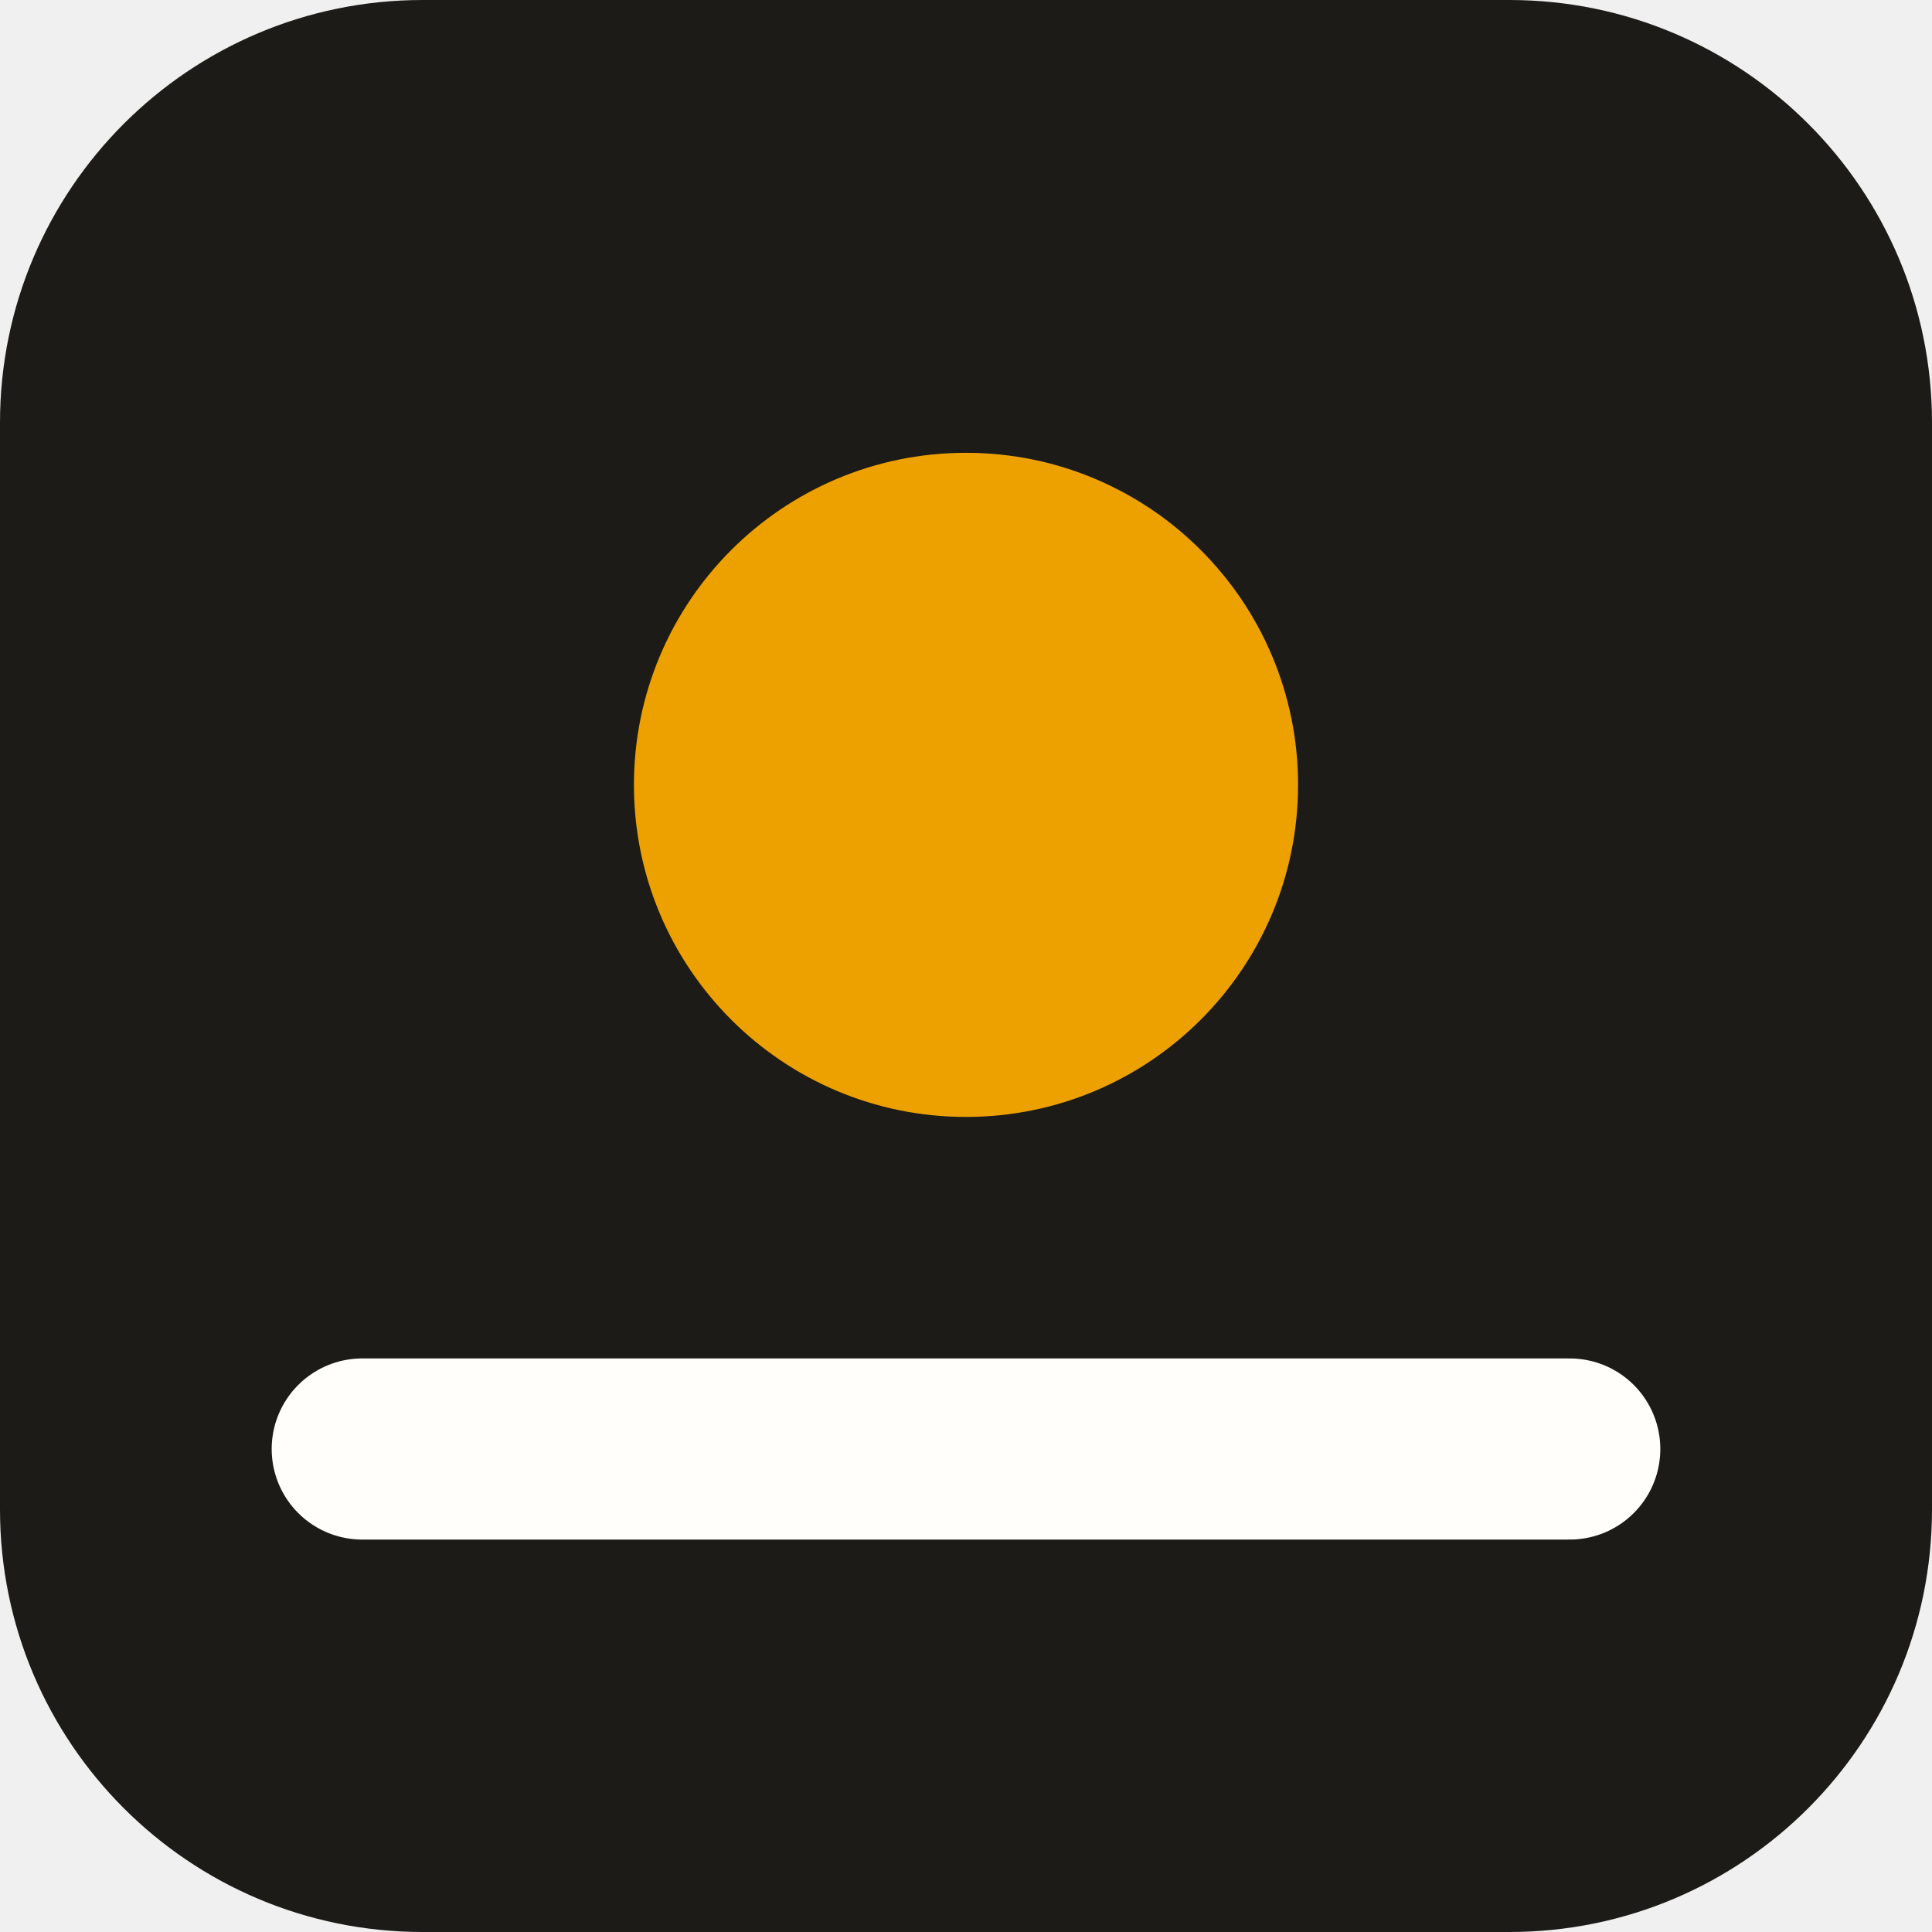
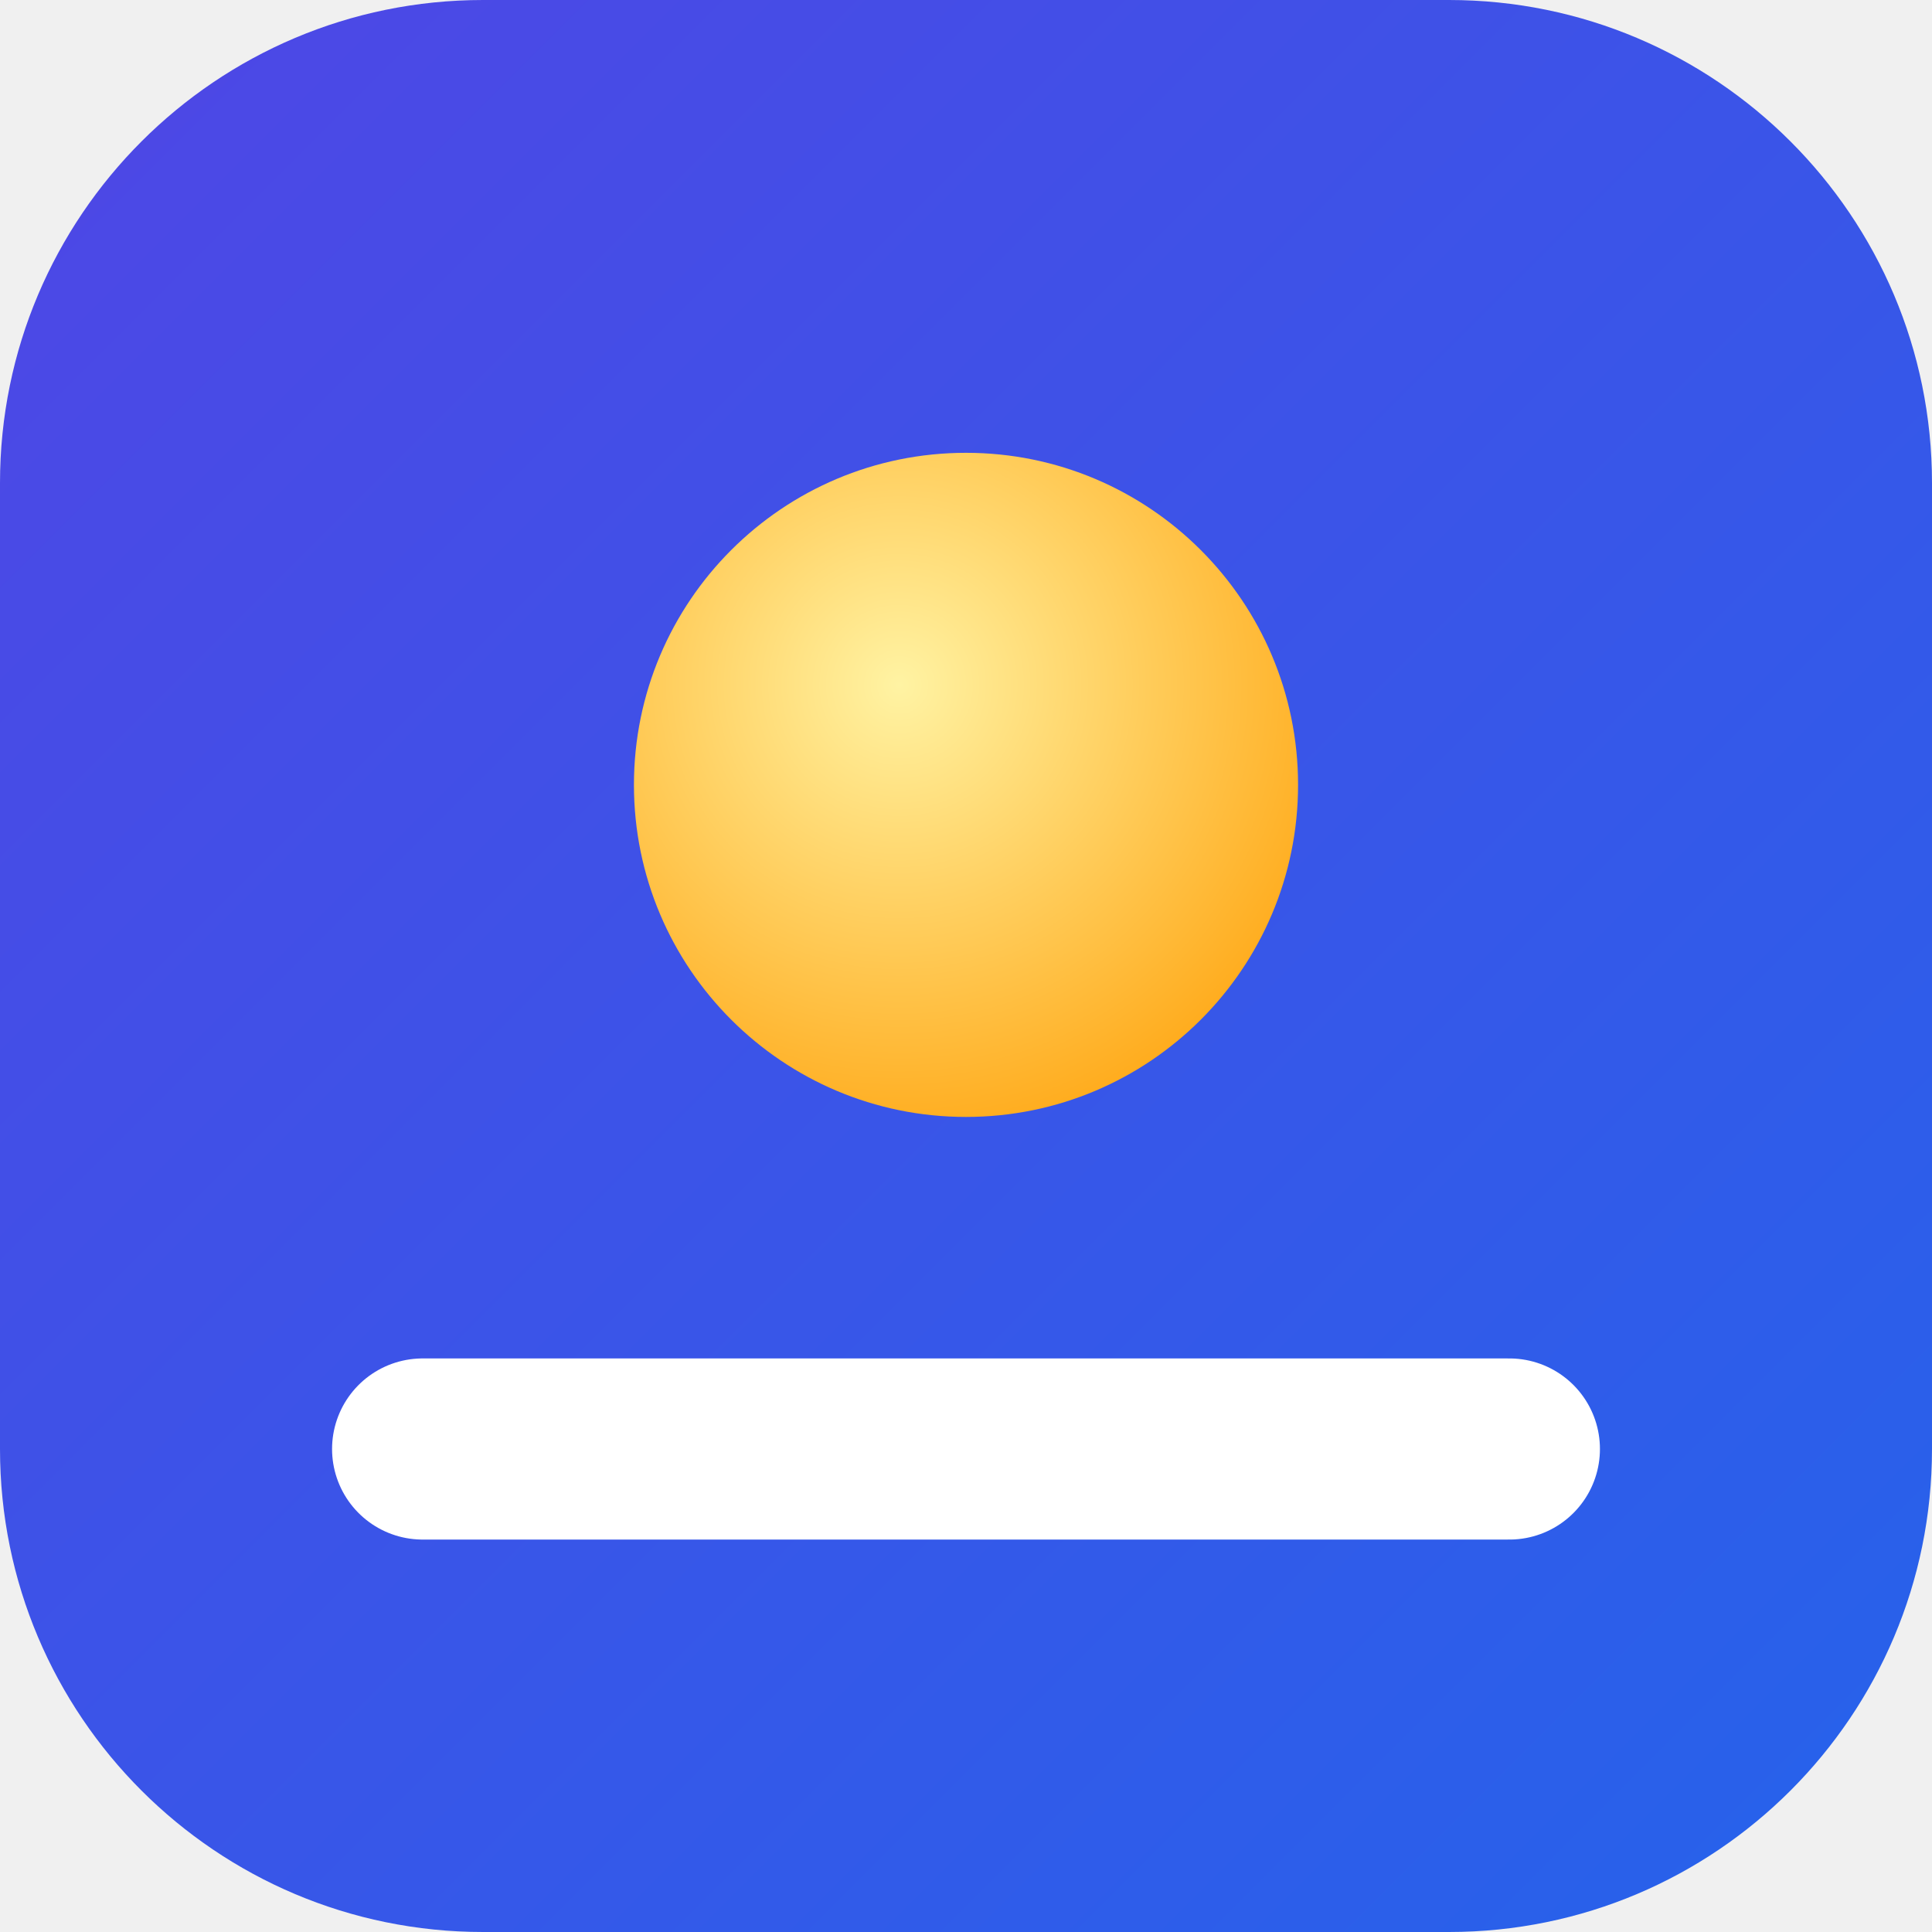
<svg xmlns="http://www.w3.org/2000/svg" viewBox="0 0 32 32">
-   <rect width="32" height="32" rx="7" fill="#1c1b18" />
-   <circle cx="16" cy="13" r="5.5" fill="#eda100" />
-   <path d="M6 24h20" stroke="#fffefb" stroke-width="3" stroke-linecap="round" />
+   <defs>
+     <linearGradient id="g" x1="0" y1="0" x2="1" y2="1">
+       <stop offset="0" stop-color="#4f46e5" />
+       <stop offset="1" stop-color="#2563eb" />
+     </linearGradient>
+     <radialGradient id="s" cx=".4" cy=".35" r=".7">
+       <stop offset="0" stop-color="#fff3a3" />
+       <stop offset="1" stop-color="#ffaa1a" />
+     </radialGradient>
+   </defs>
+   <rect width="32" height="32" rx="8" fill="url(#g)" />
+   <circle cx="16" cy="13" r="5.5" fill="url(#s)" />
+   <path d="M7 24h18" stroke="#fff" stroke-width="3" stroke-linecap="round" />
</svg>
